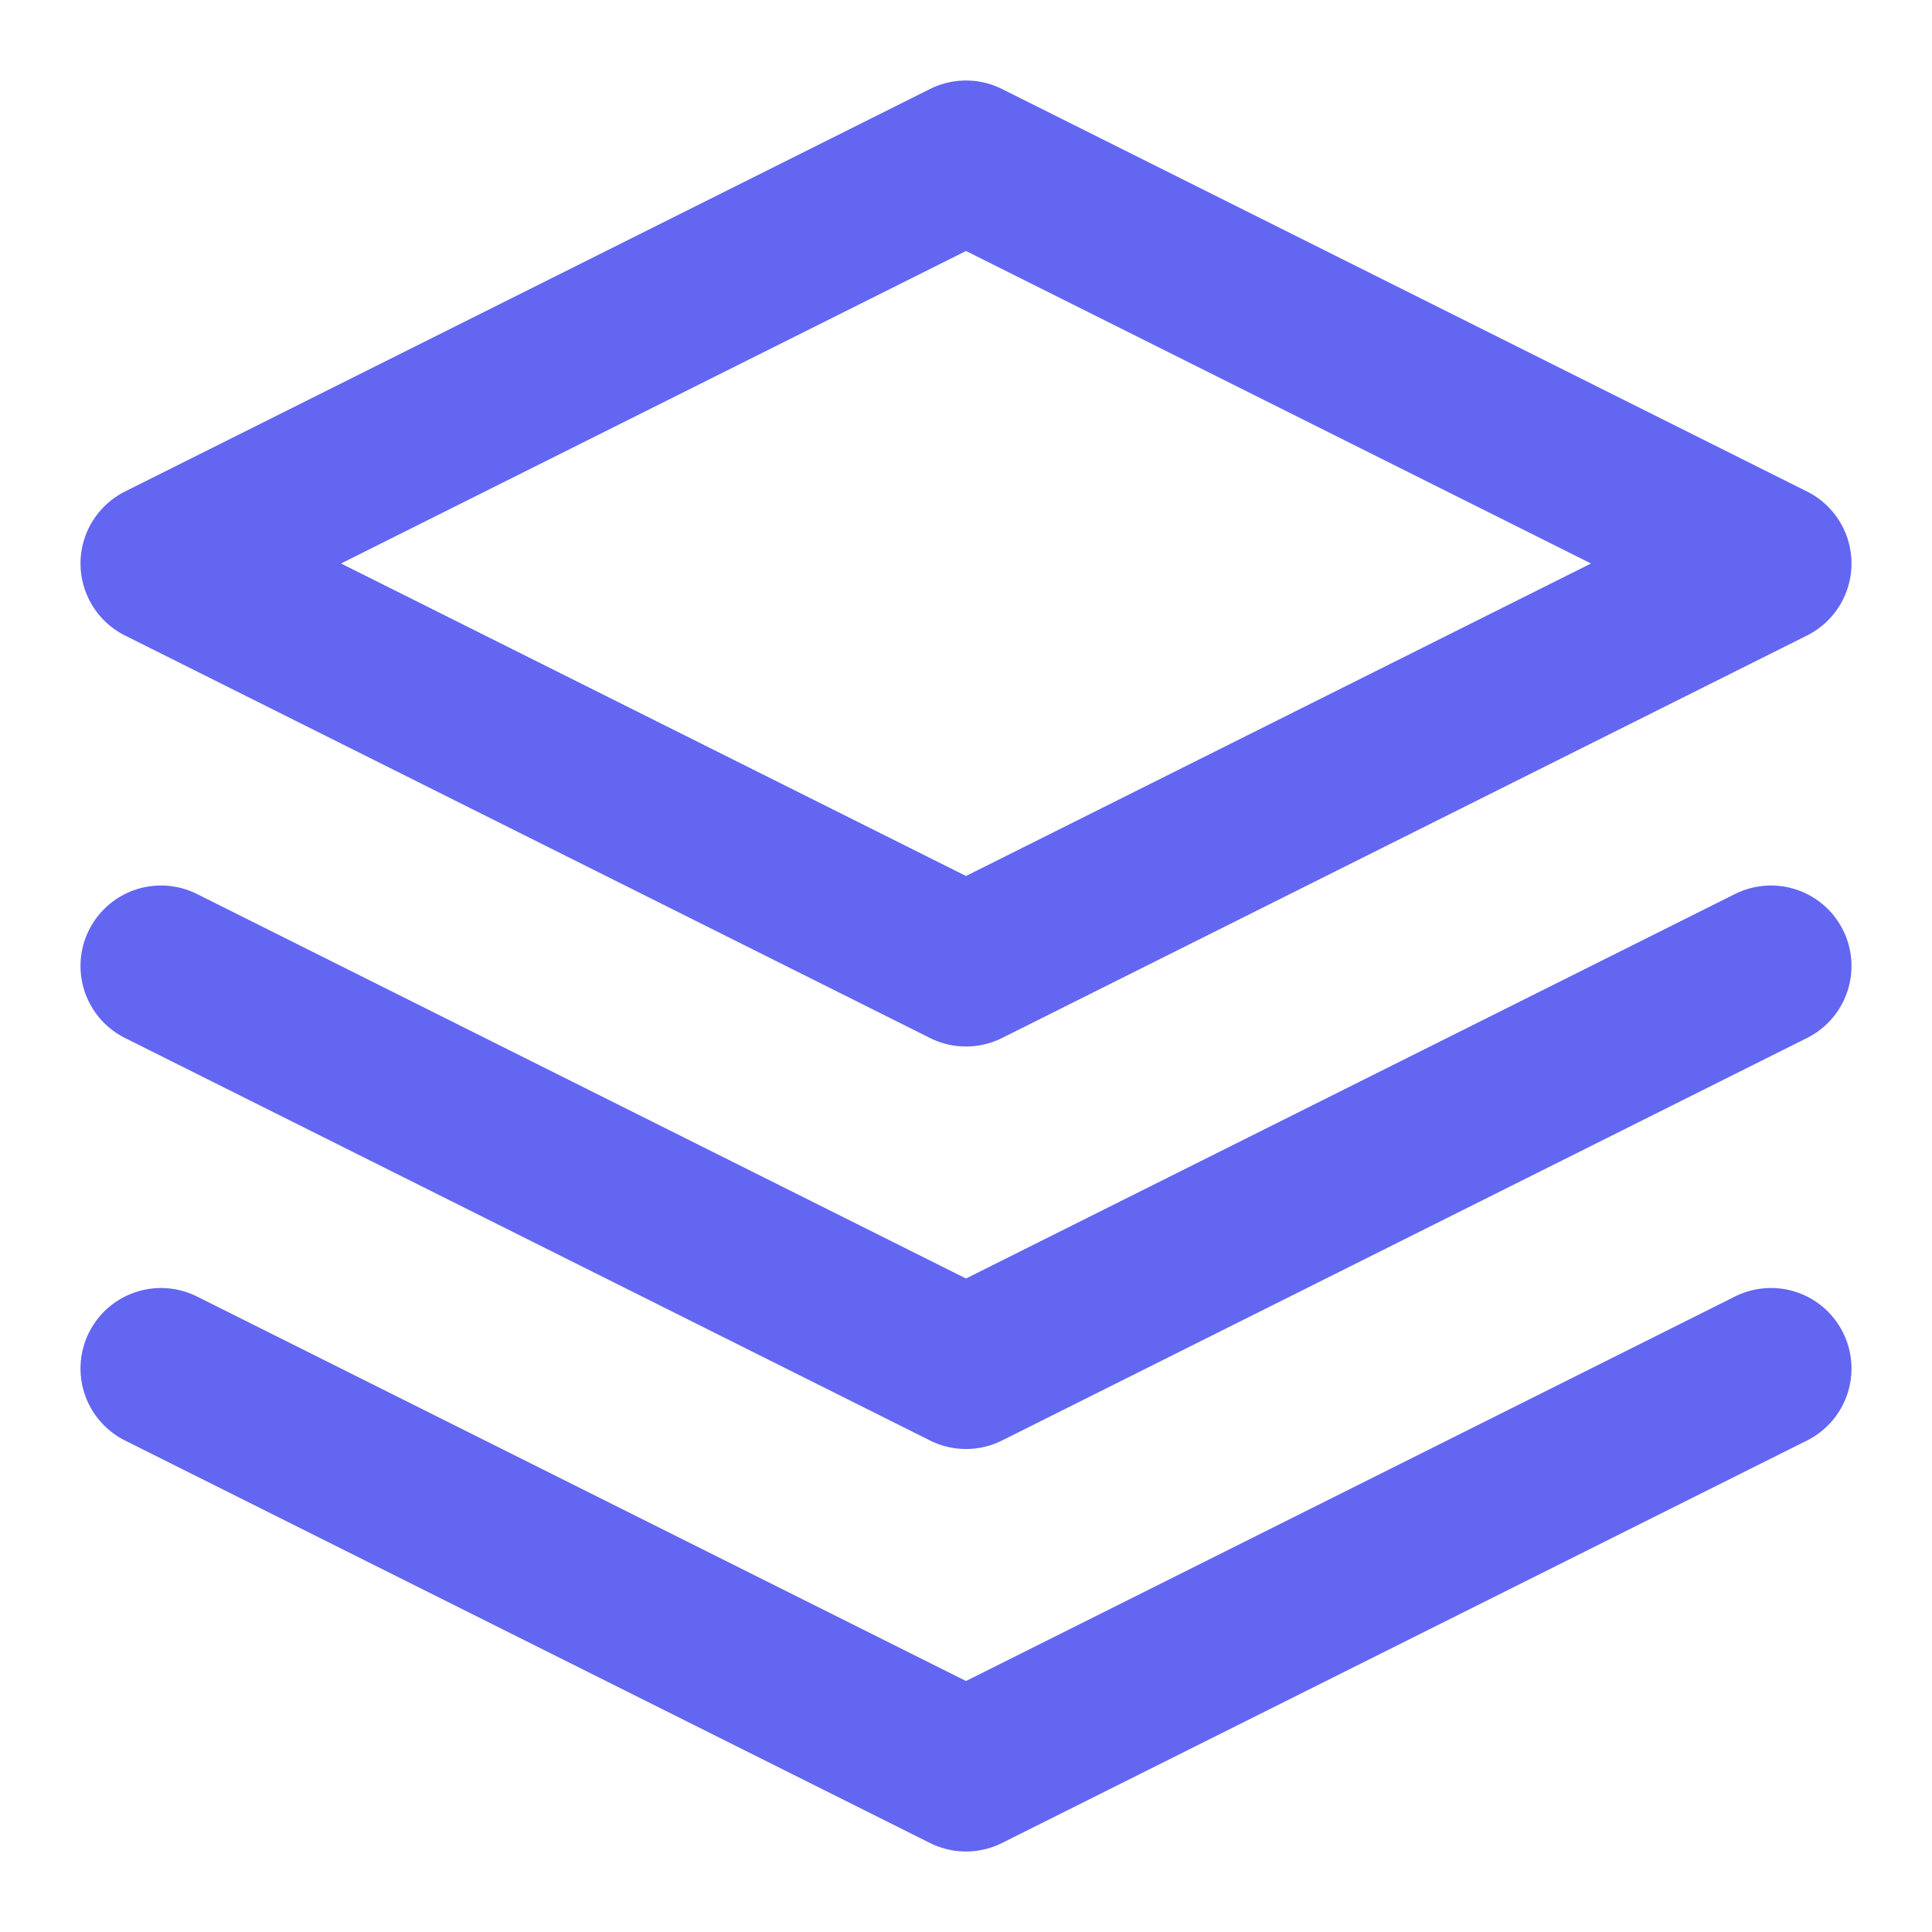
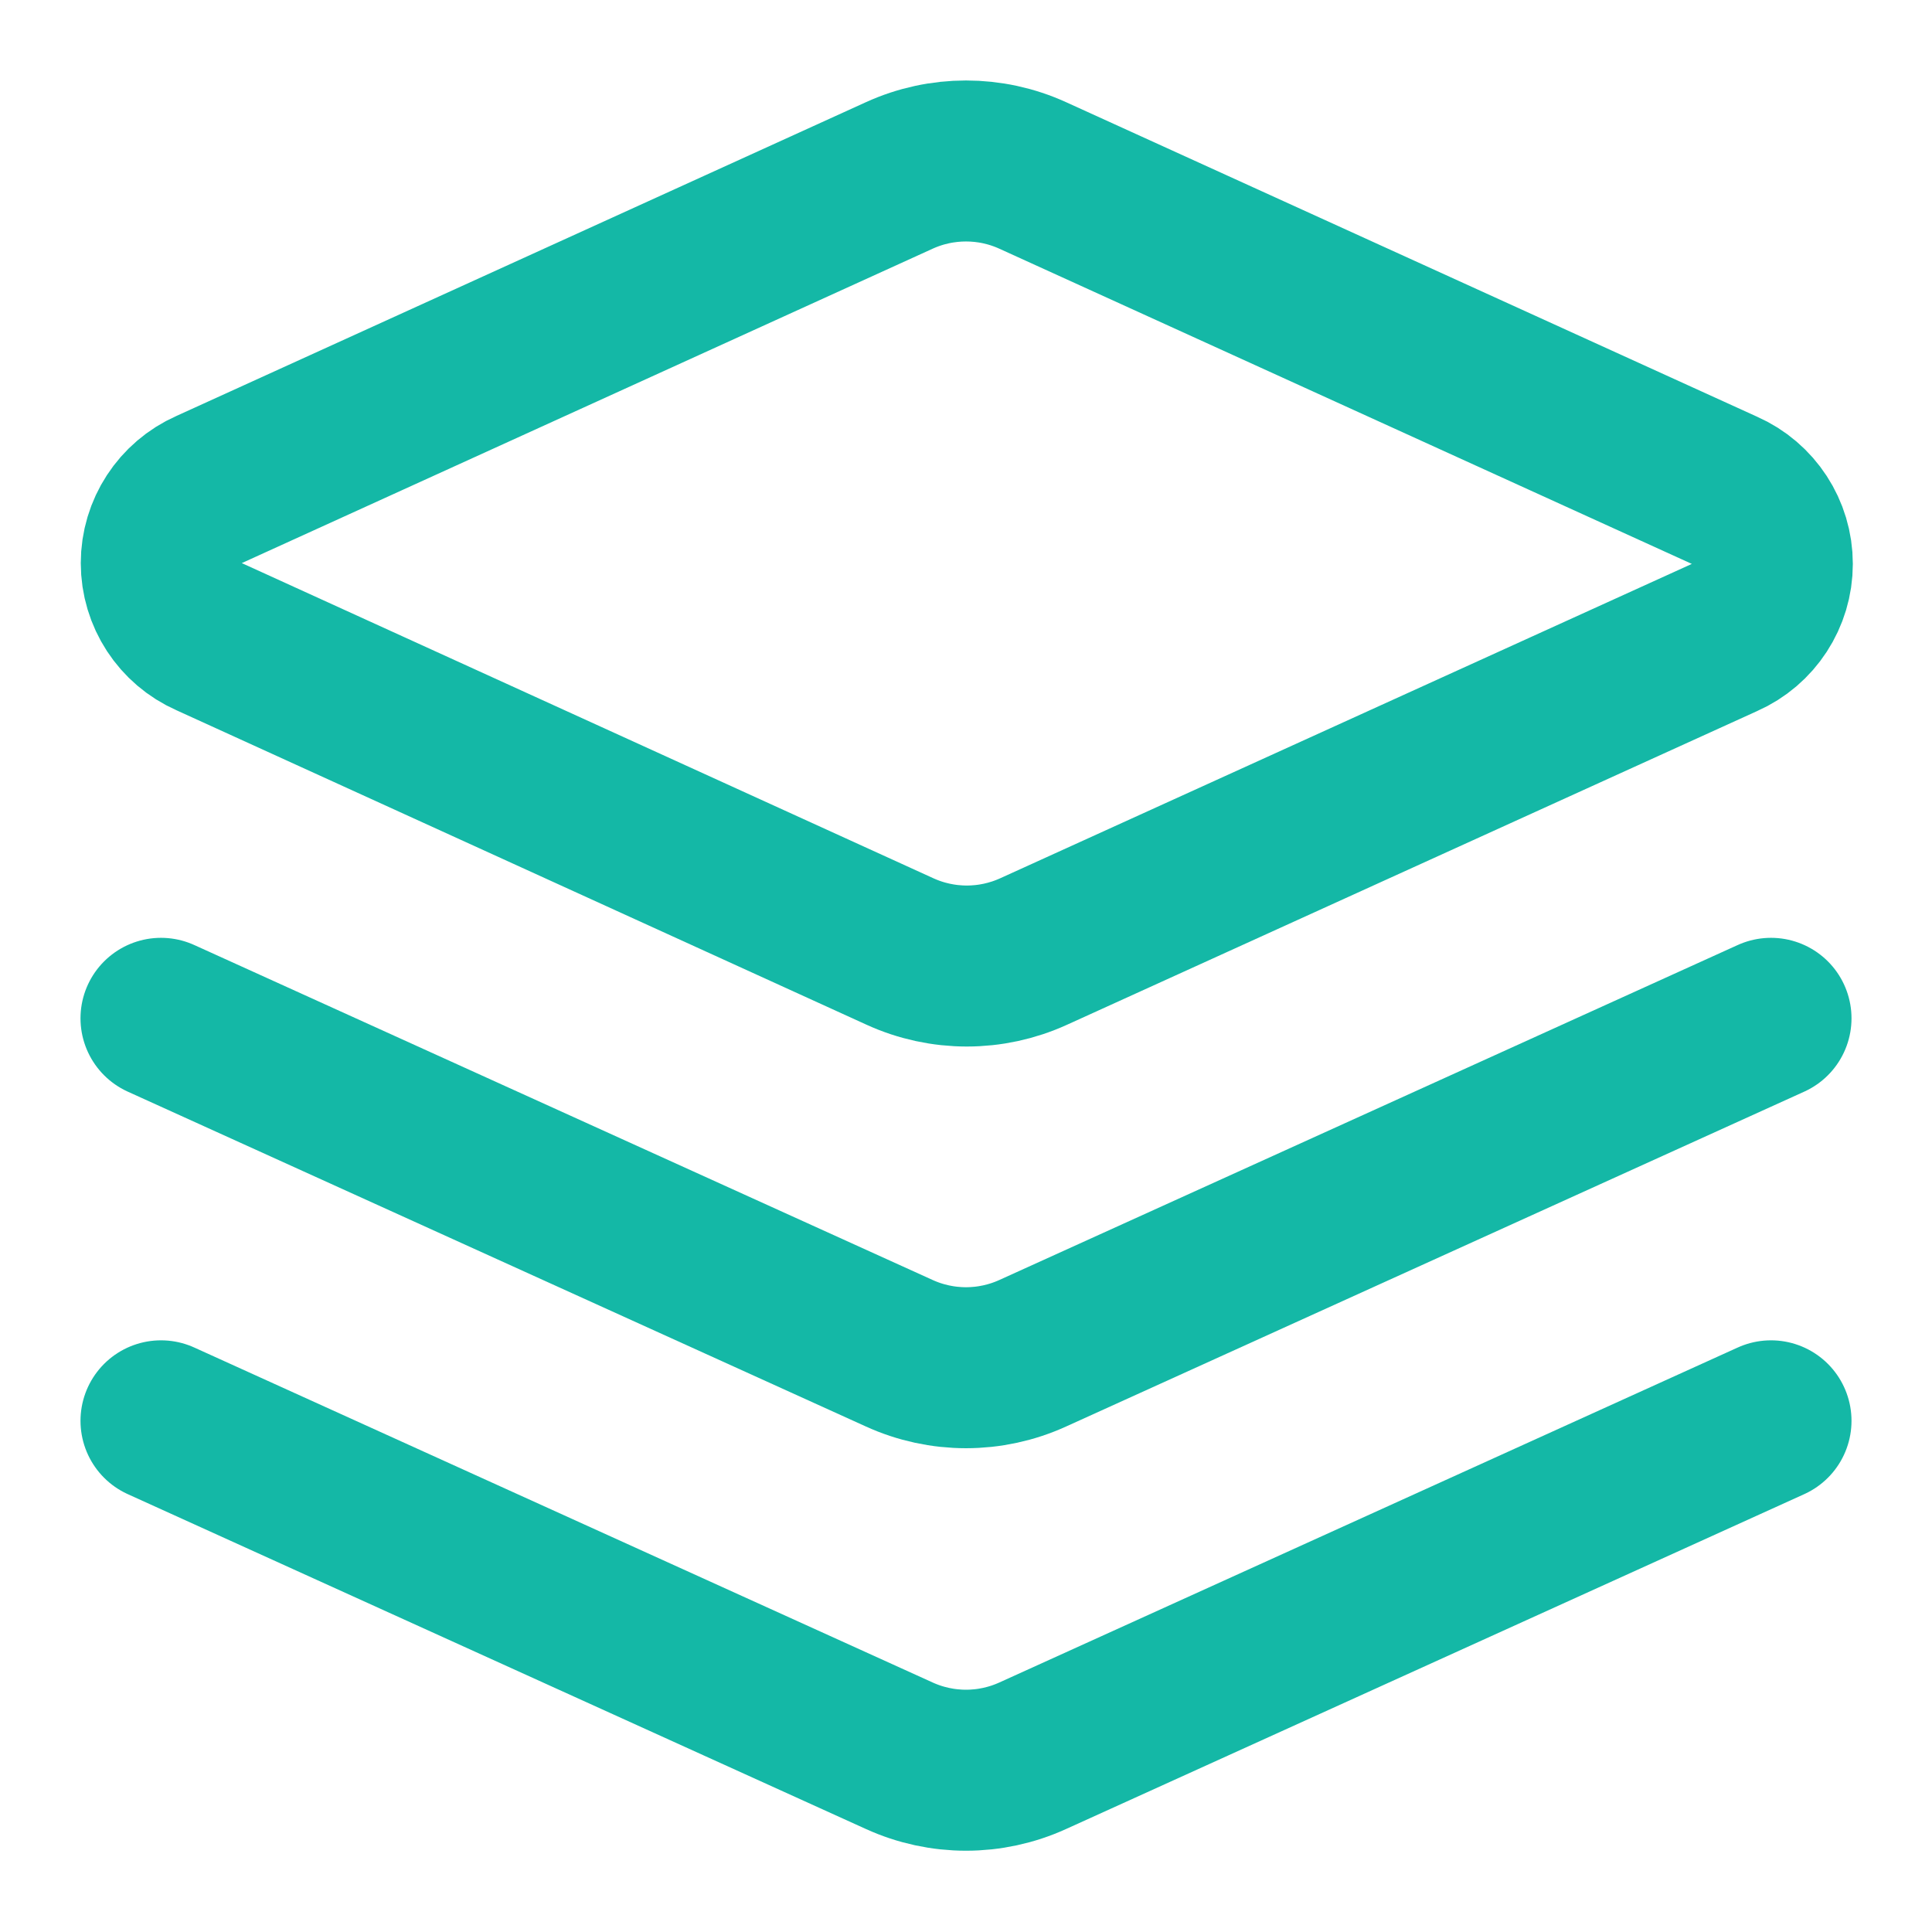
- <svg xmlns="http://www.w3.org/2000/svg" viewBox="0 0 24 24" fill="none" stroke="#6366f1" stroke-width="2" stroke-linecap="round" stroke-linejoin="round">
-   <path d="M12 2L2 7l10 5 10-5-10-5z" />
-   <path d="M2 17l10 5 10-5" />
-   <path d="M2 12l10 5 10-5" />
+ <svg xmlns="http://www.w3.org/2000/svg" width="24" height="24" viewBox="0 0 24 24" fill="none" stroke="#14b8a6" stroke-width="2" stroke-linecap="round" stroke-linejoin="round" class="lucide lucide-layers">
+   <path d="m12.83 2.18a2 2 0 0 0-1.66 0L2.6 6.08a1 1 0 0 0 0 1.83l8.58 3.91a2 2 0 0 0 1.66 0l8.58-3.9a1 1 0 0 0 0-1.83Z" />
+   <path d="m22 17.65-9.17 4.16a2 2 0 0 1-1.66 0L2 17.65" />
+   <path d="m22 12.65-9.17 4.16a2 2 0 0 1-1.66 0L2 12.65" />
</svg>
